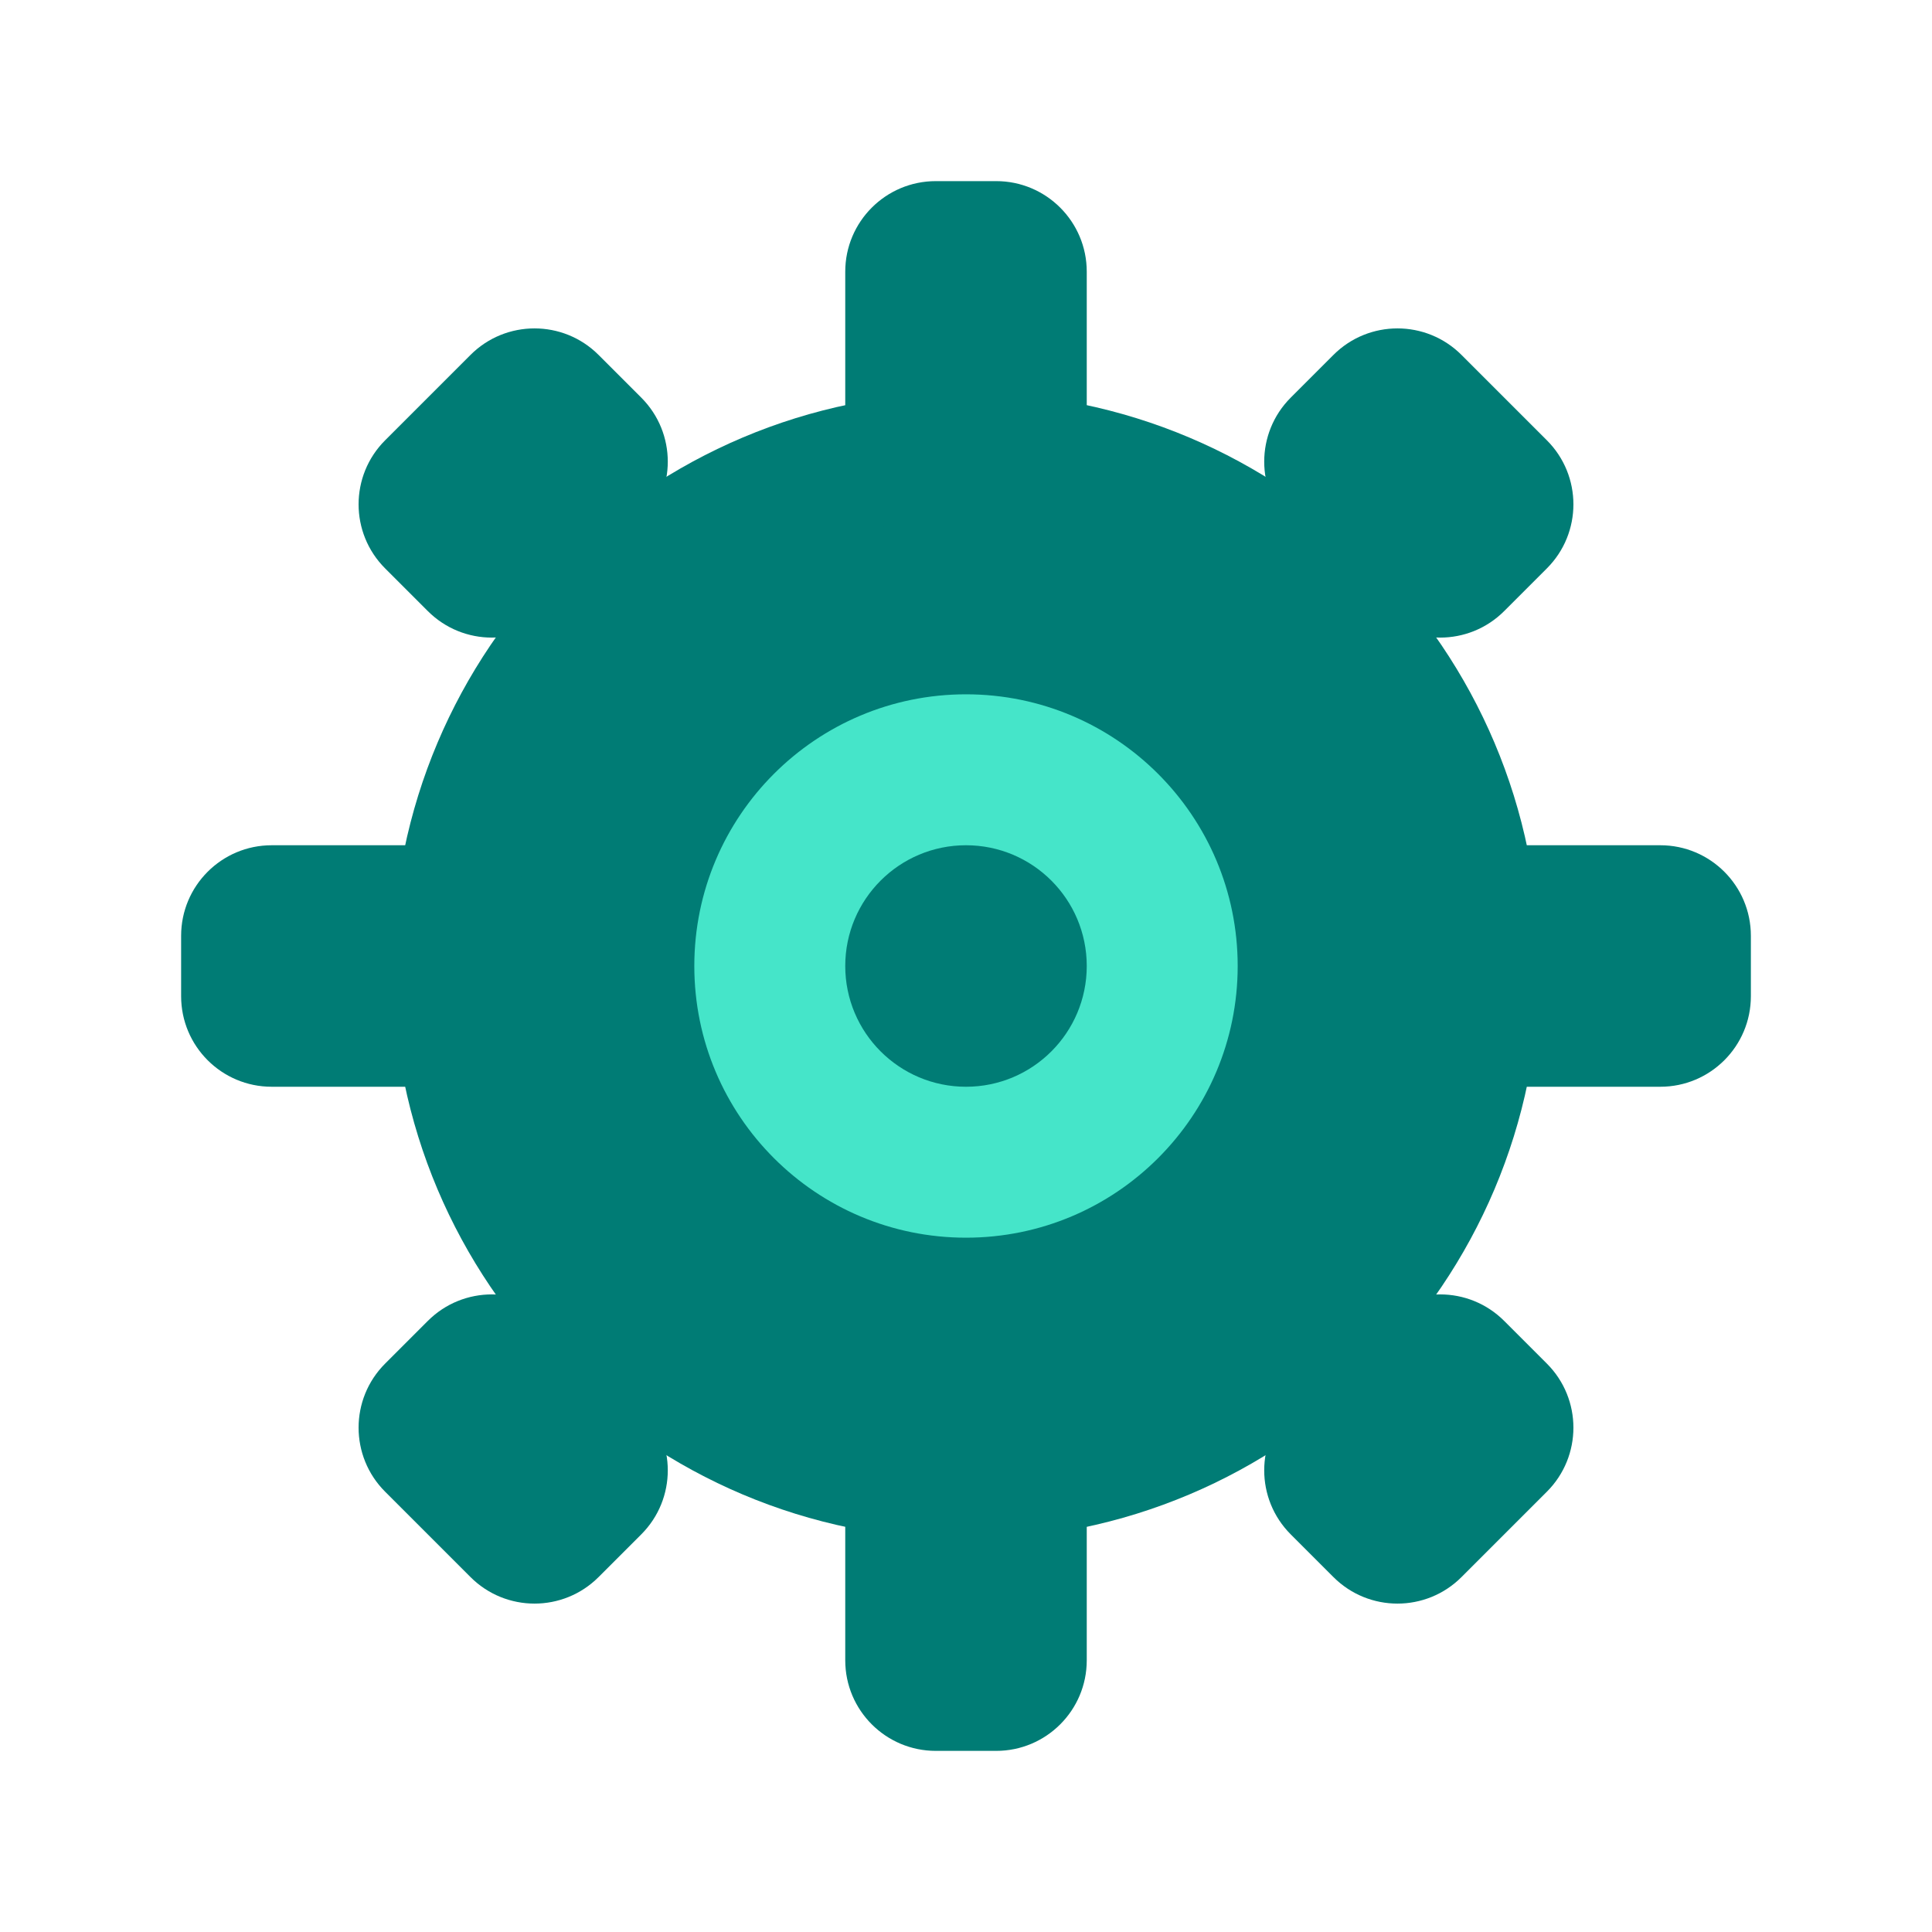
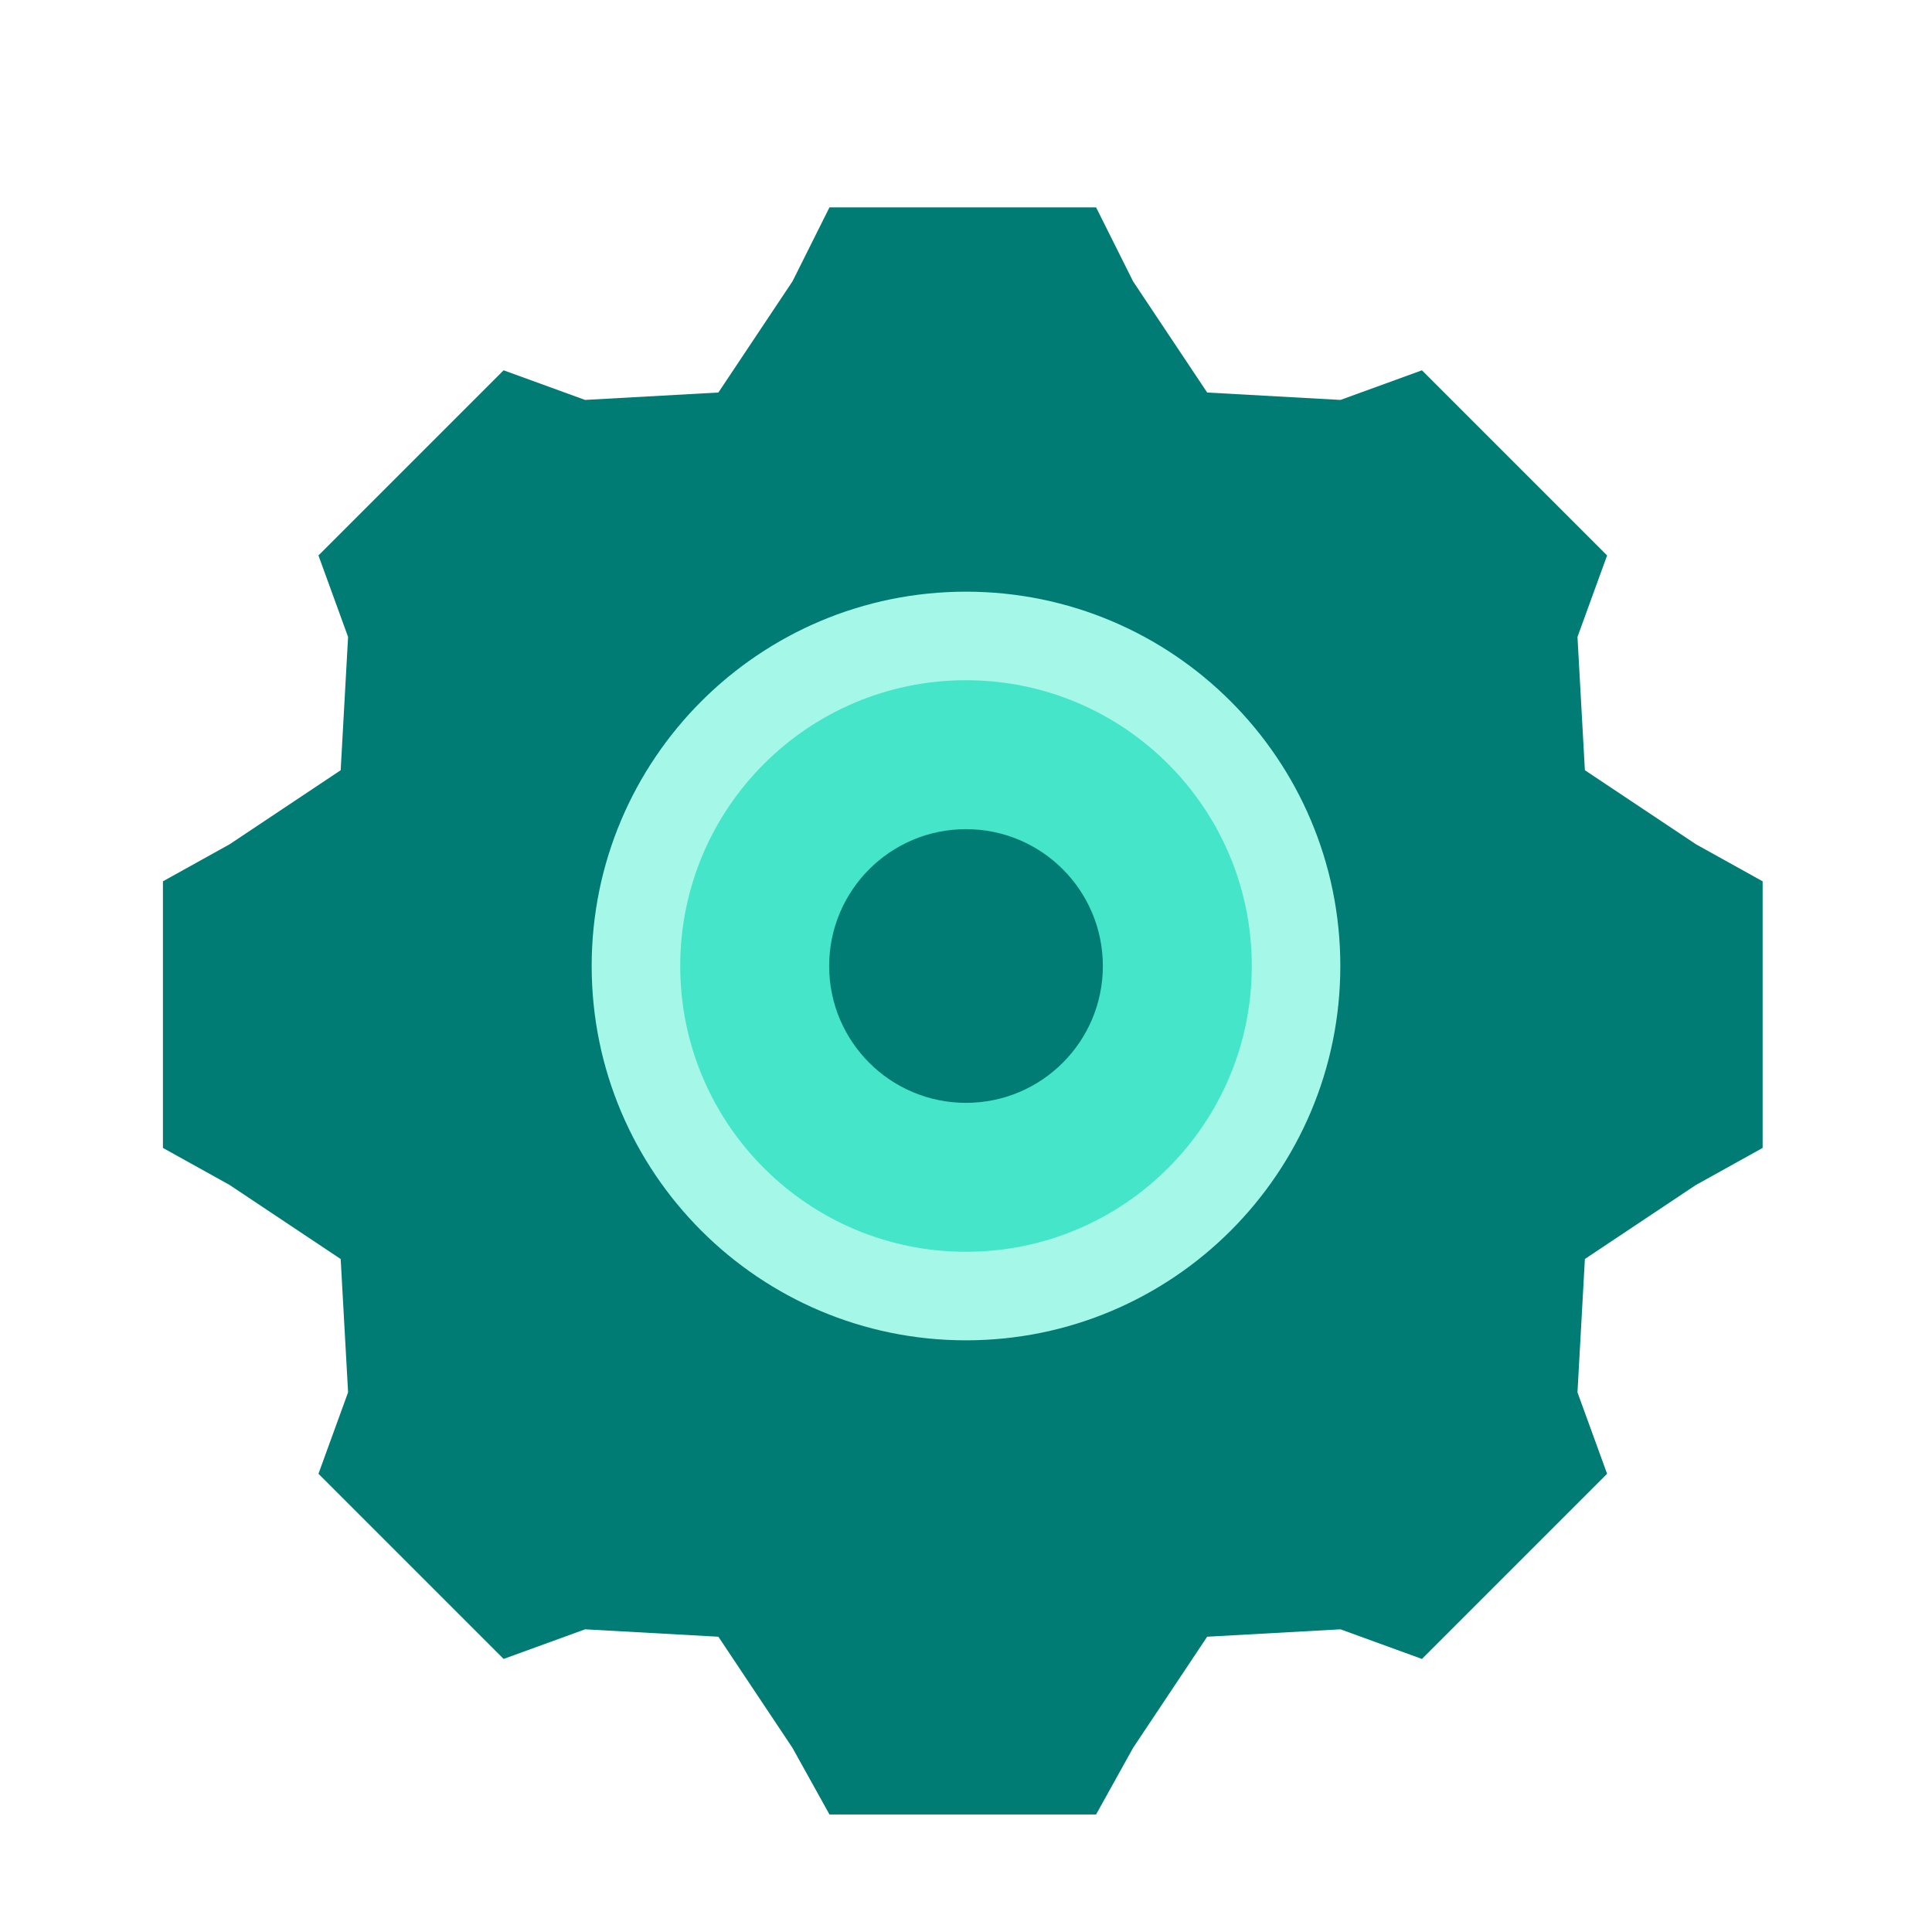
- <svg xmlns="http://www.w3.org/2000/svg" width="64" height="64" viewBox="0 0 64 64" role="img" aria-labelledby="title">
-   <g fill="#007C75">
-     <circle cx="32" cy="32" r="19" />
-     <rect x="28" y="6" width="8" height="12" rx="3" />
-     <rect x="28" y="46" width="8" height="12" rx="3" />
-     <rect x="6" y="28" width="12" height="8" rx="3" />
-     <rect x="46" y="28" width="12" height="8" rx="3" />
-     <rect x="12" y="12" width="10" height="8" rx="3" transform="rotate(-45 17 16)" />
-     <rect x="42" y="44" width="10" height="8" rx="3" transform="rotate(-45 47 48)" />
-     <rect x="42" y="12" width="10" height="8" rx="3" transform="rotate(45 47 16)" />
-     <rect x="12" y="44" width="10" height="8" rx="3" transform="rotate(45 17 48)" />
-   </g>
-   <circle cx="32" cy="32" r="9" fill="#45E5C9" />
-   <circle cx="32" cy="32" r="4" fill="#007C75" />
+ <svg xmlns="http://www.w3.org/2000/svg" viewBox="0 0 24 24" role="img" aria-label="Settings">
+   <path d="m9.7 2.8.5-1h3.6l.5 1 1 1.5 1.8.1 1.1-.4 2.5 2.5-.4 1.1.1 1.8 1.5 1 .9.5v3.6l-.9.5-1.5 1-.1 1.8.4 1.1-2.5 2.5-1.1-.4-1.8.1-1 1.5-.5.9h-3.6l-.5-.9-1-1.5-1.8-.1-1.1.4-2.5-2.5.4-1.1-.1-1.8-1.5-1-.9-.5v-3.6l.9-.5 1.5-1 .1-1.8-.4-1.1 2.5-2.5 1.1.4 1.8-.1z" transform="translate(0 0) scale(.92) translate(1 1)" fill="#007C75" />
+   <circle cx="12" cy="12" r="4.1" fill="#45E5C9" stroke="#A5F8E8" stroke-width="1.1" />
+   <circle cx="12" cy="12" r="1.7" fill="#007C75" />
</svg>
